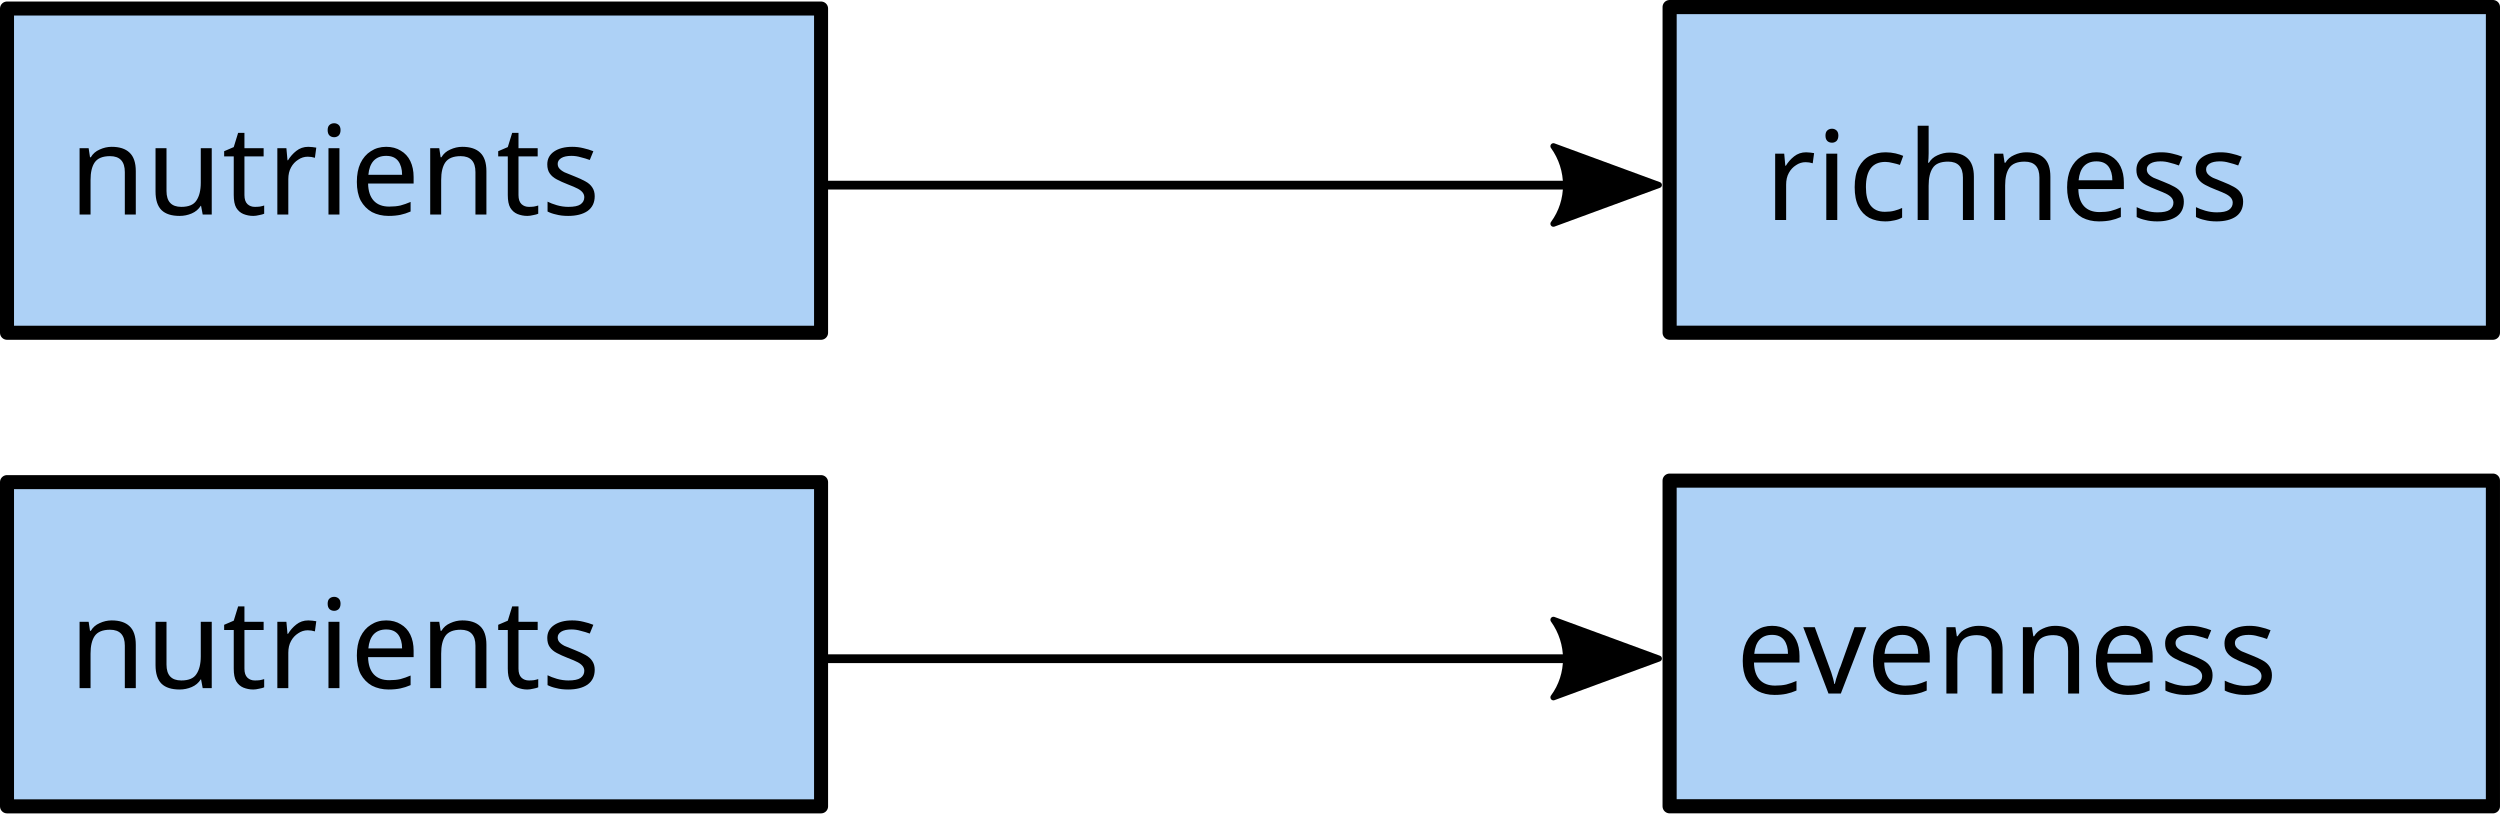
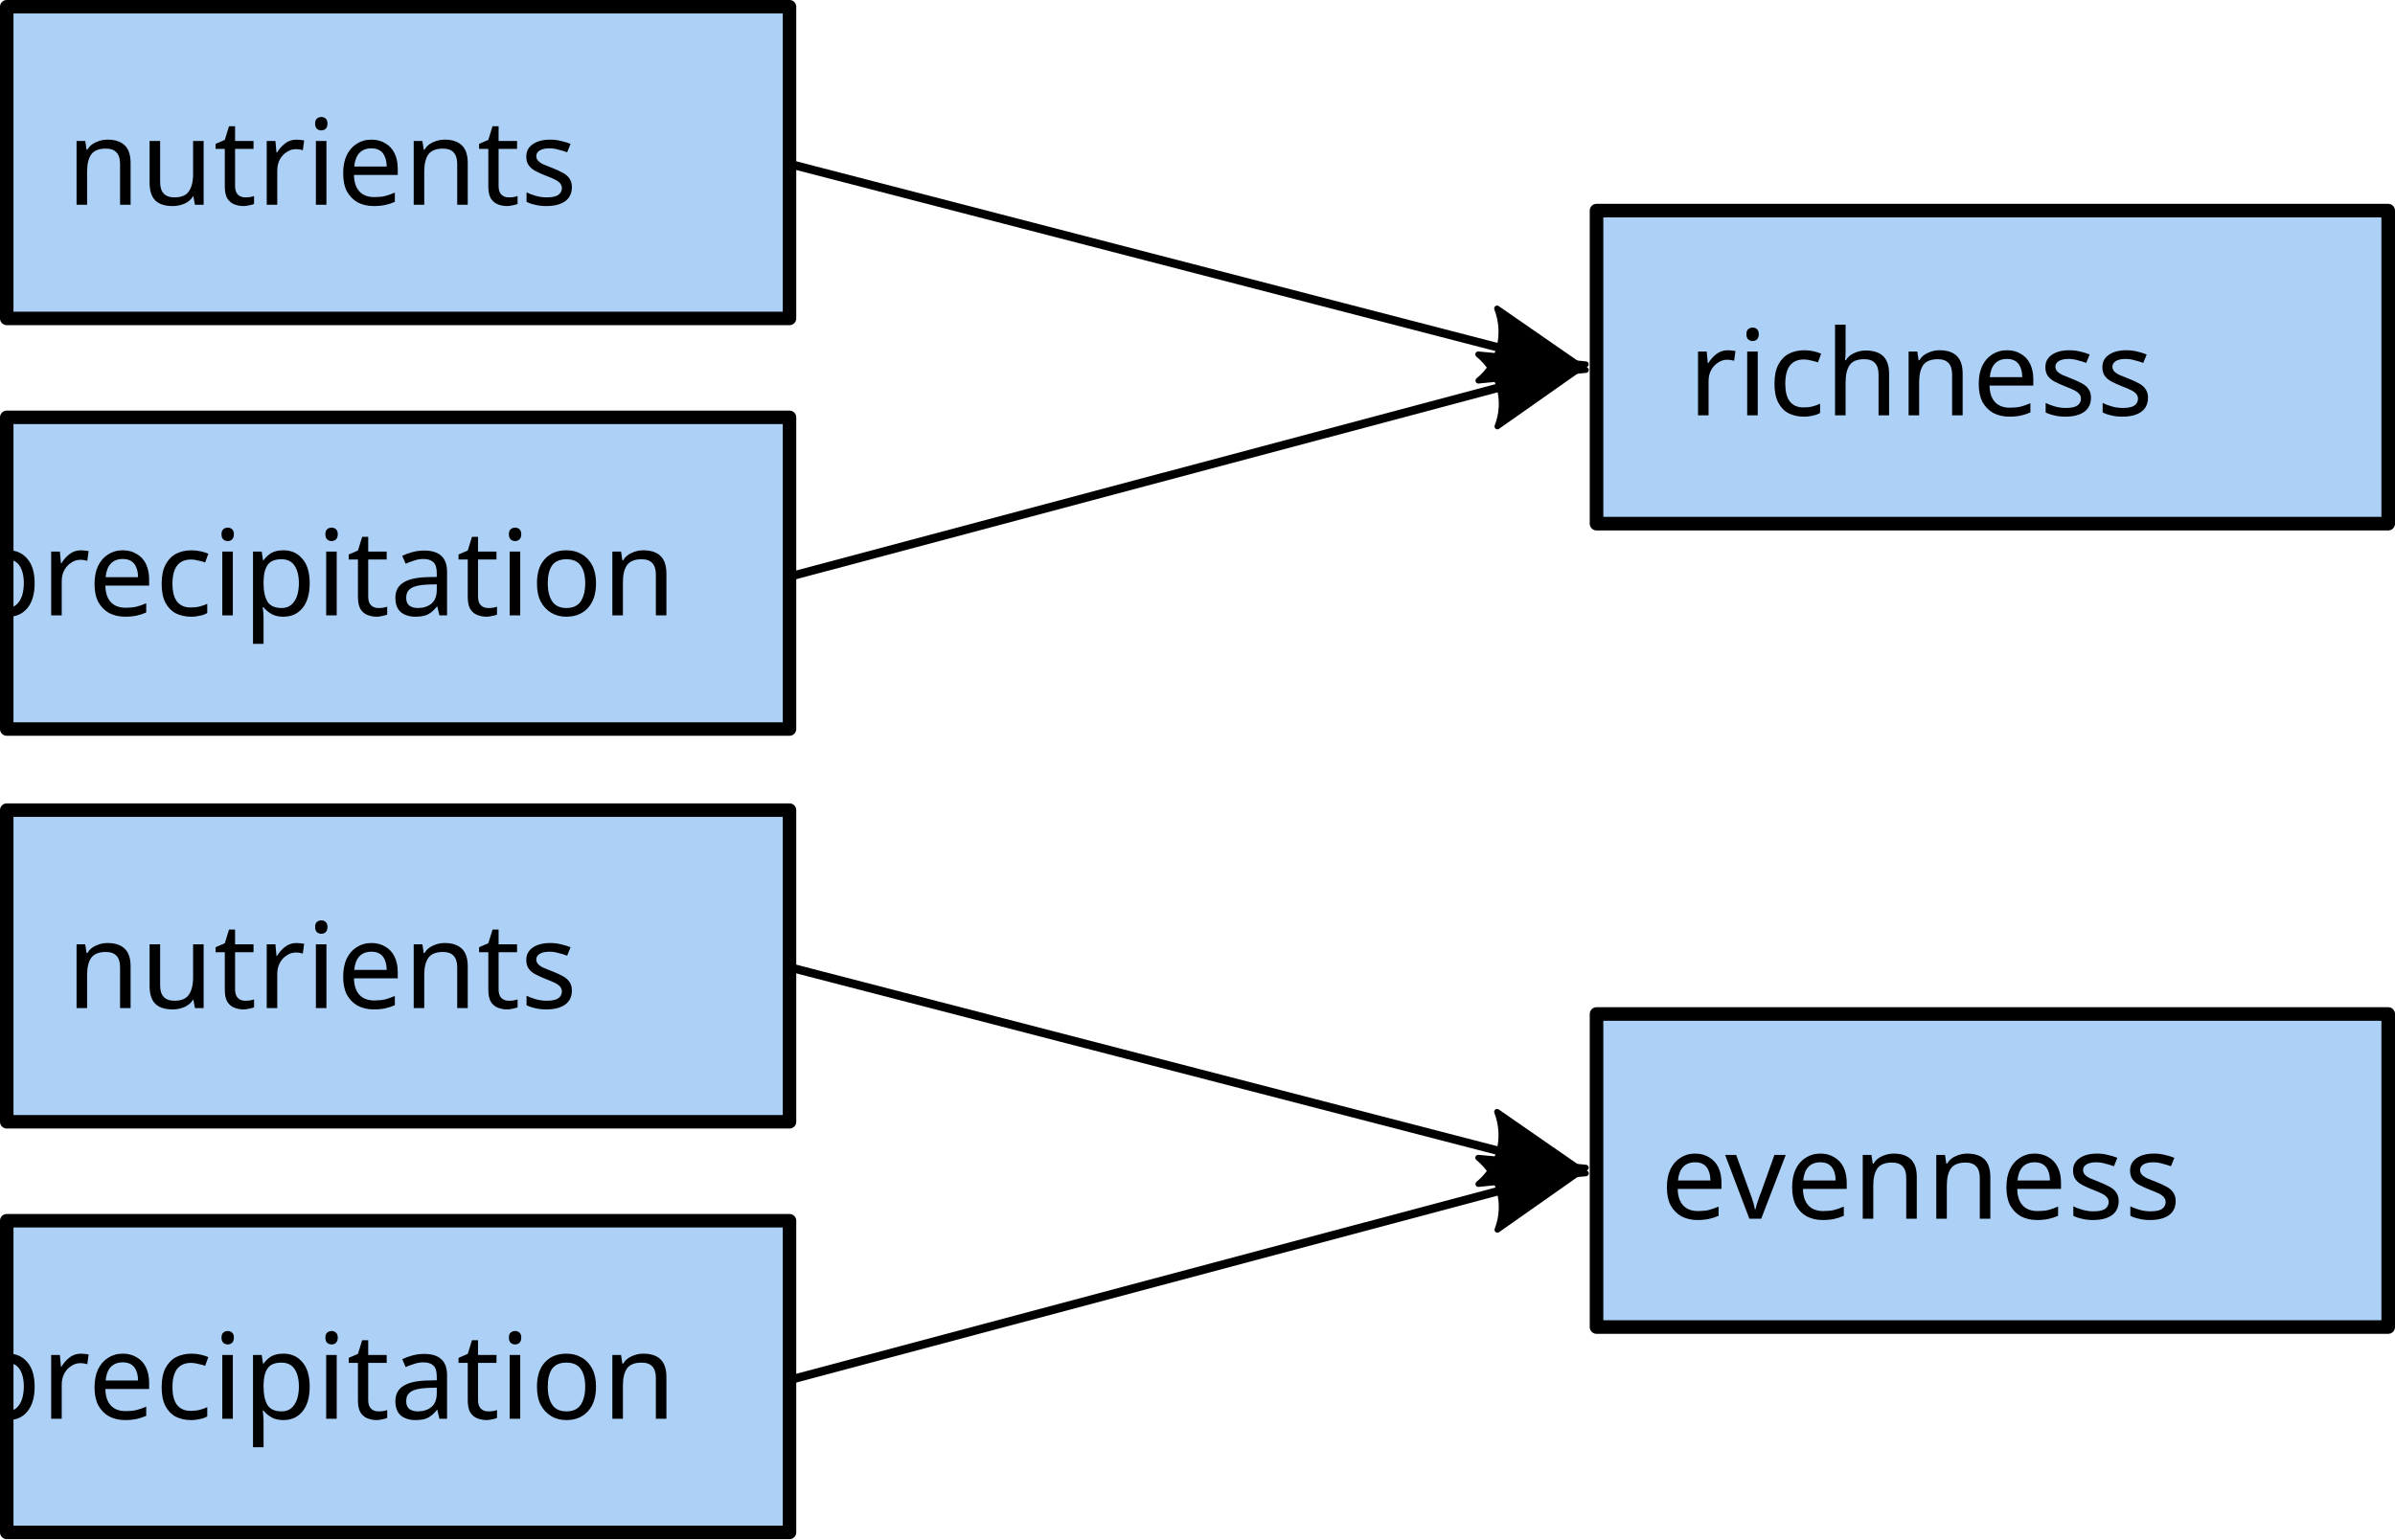
- <svg xmlns="http://www.w3.org/2000/svg" xmlns:xlink="http://www.w3.org/1999/xlink" width="142.466mm" height="46.351mm" viewBox="0 0 142.466 46.351" version="1.1" id="svg11954">
+ <svg xmlns="http://www.w3.org/2000/svg" xmlns:xlink="http://www.w3.org/1999/xlink" width="141.937mm" height="91.242mm" viewBox="0 0 141.937 91.242" version="1.1" id="svg11954">
  <defs id="defs11948">
+     <marker orient="auto" refY="0" refX="0" id="marker2552" style="overflow:visible">
+       <path id="path2550" style="fill:#000000;fill-opacity:1;fill-rule:evenodd;stroke:#000000;stroke-width:0.625;stroke-linejoin:round;stroke-opacity:1" d="M 8.719,4.034 -2.207,0.016 8.719,-4.002 c -1.745,2.372 -1.735,5.617 -6e-7,8.035 z" transform="matrix(-1.1,0,0,-1.1,-1.1,0)" />
+     </marker>
+     <marker orient="auto" refY="0" refX="0" id="marker944" style="overflow:visible">
+       <path id="path942" style="fill:#000000;fill-opacity:1;fill-rule:evenodd;stroke:#000000;stroke-width:0.625;stroke-linejoin:round;stroke-opacity:1" d="M 8.719,4.034 -2.207,0.016 8.719,-4.002 c -1.745,2.372 -1.735,5.617 -6e-7,8.035 z" transform="matrix(-1.1,0,0,-1.1,-1.1,0)" />
+     </marker>
    <marker orient="auto" refY="0" refX="0" id="marker15010" style="overflow:visible">
      <path id="path15008" style="fill:#000000;fill-opacity:1;fill-rule:evenodd;stroke:#000000;stroke-width:0.625;stroke-linejoin:round;stroke-opacity:1" d="M 8.719,4.034 -2.207,0.016 8.719,-4.002 c -1.745,2.372 -1.735,5.617 -6e-7,8.035 z" transform="matrix(-1.1,0,0,-1.1,-1.1,0)" />
    </marker>
    <marker orient="auto" refY="0" refX="0" id="marker14160" style="overflow:visible">
      <path id="path14158" style="fill:#000000;fill-opacity:1;fill-rule:evenodd;stroke:#000000;stroke-width:0.625;stroke-linejoin:round;stroke-opacity:1" d="M 8.719,4.034 -2.207,0.016 8.719,-4.002 c -1.745,2.372 -1.735,5.617 -6e-7,8.035 z" transform="matrix(-1.1,0,0,-1.1,-1.1,0)" />
    </marker>
    <marker orient="auto" refY="0" refX="0" id="marker3922" style="overflow:visible">
      <path id="path3920" style="fill:#000000;fill-opacity:1;fill-rule:evenodd;stroke:#000000;stroke-width:0.625;stroke-linejoin:round;stroke-opacity:1" d="M 8.719,4.034 -2.207,0.016 8.719,-4.002 c -1.745,2.372 -1.735,5.617 -6e-7,8.035 z" transform="matrix(-1.1,0,0,-1.1,-1.1,0)" />
    </marker>
    <marker style="overflow:visible" id="marker4379" refX="0" refY="0" orient="auto">
      <path transform="matrix(-1.1,0,0,-1.1,-1.1,0)" d="M 8.719,4.034 -2.207,0.016 8.719,-4.002 c -1.745,2.372 -1.735,5.617 -6e-7,8.035 z" style="fill:#000000;fill-opacity:1;fill-rule:evenodd;stroke:#000000;stroke-width:0.625;stroke-linejoin:round;stroke-opacity:1" id="path4377" />
    </marker>
    <marker orient="auto" refY="0" refX="0" id="marker9641" style="overflow:visible">
      <path id="path9639" style="fill:#000000;fill-opacity:1;fill-rule:evenodd;stroke:#000000;stroke-width:0.625;stroke-linejoin:round;stroke-opacity:1" d="M 8.719,4.034 -2.207,0.016 8.719,-4.002 c -1.745,2.372 -1.735,5.617 -6e-7,8.035 z" transform="matrix(-1.1,0,0,-1.1,-1.1,0)" />
    </marker>
    <marker orient="auto" refY="0" refX="0" id="marker13494" style="overflow:visible">
      <path id="path13492" style="fill:#000000;fill-opacity:1;fill-rule:evenodd;stroke:#000000;stroke-width:0.625;stroke-linejoin:round;stroke-opacity:1" d="M 8.719,4.034 -2.207,0.016 8.719,-4.002 c -1.745,2.372 -1.735,5.617 -6e-7,8.035 z" transform="matrix(-1.1,0,0,-1.1,-1.1,0)" />
    </marker>
    <marker style="overflow:visible" id="marker6374" refX="0" refY="0" orient="auto">
      <path transform="matrix(-1.1,0,0,-1.1,-1.1,0)" d="M 8.719,4.034 -2.207,0.016 8.719,-4.002 c -1.745,2.372 -1.735,5.617 -6e-7,8.035 z" style="fill:#000000;fill-opacity:1;fill-rule:evenodd;stroke:#000000;stroke-width:0.625;stroke-linejoin:round;stroke-opacity:1" id="path6372" />
    </marker>
    <marker orient="auto" refY="0" refX="0" id="marker7136" style="overflow:visible">
      <path id="path7134" style="fill:#000000;fill-opacity:1;fill-rule:evenodd;stroke:#000000;stroke-width:0.625;stroke-linejoin:round;stroke-opacity:1" d="M 8.719,4.034 -2.207,0.016 8.719,-4.002 c -1.745,2.372 -1.735,5.617 -6e-7,8.035 z" transform="matrix(-1.1,0,0,-1.1,-1.1,0)" />
    </marker>
  </defs>
-   <g id="layer1" transform="translate(69.89065,-191.4184)">
+   <g id="layer1" transform="translate(69.36147,-179.3351)">
    <rect style="fill:#add1f6;fill-opacity:1;stroke:#000000;stroke-width:0.805;stroke-linecap:round;stroke-linejoin:round;stroke-miterlimit:10;stroke-dasharray:none;stroke-dashoffset:0;stroke-opacity:1;paint-order:normal" id="rect2098" width="46.918" height="18.558" x="25.255" y="191.821" />
-     <rect y="191.905" x="-69.491" height="18.477" width="46.39" id="rect2934" style="fill:#add1f6;fill-opacity:1;stroke:#000000;stroke-width:0.799;stroke-linecap:round;stroke-linejoin:round;stroke-miterlimit:10;stroke-dasharray:none;stroke-dashoffset:0;stroke-opacity:1;paint-order:normal" />
+     <rect y="179.735" x="-68.962" height="18.477" width="46.39" id="rect2934" style="fill:#add1f6;fill-opacity:1;stroke:#000000;stroke-width:0.799;stroke-linecap:round;stroke-linejoin:round;stroke-miterlimit:10;stroke-dasharray:none;stroke-dashoffset:0;stroke-opacity:1;paint-order:normal" />
    <flowRoot transform="matrix(14.28483,0,0,14.28483,-693.6277,-698.9558)" xml:space="preserve" style="font-style:normal;font-variant:normal;font-weight:normal;font-stretch:normal;font-size:7.056px;line-height:1.25;font-family:sans-serif;-inkscape-font-specification:'sans-serif, Normal';font-variant-ligatures:normal;font-variant-caps:normal;font-variant-numeric:normal;font-feature-settings:normal;text-align:center;letter-spacing:0px;word-spacing:0px;writing-mode:lr-tb;text-anchor:middle;fill:#000000;fill-opacity:1;stroke:none;stroke-width:0.265" id="flowRoot4166">
      <flowRegion id="flowRegion4168" style="text-align:center;text-anchor:middle">
        <use x="0" y="0" xlink:href="#rect2934" id="use4170" width="100%" height="100%" transform="matrix(0.07000434,0,0,0.07000434,48.55695,48.92994)" />
      </flowRegion>
      <flowPara id="flowPara4172">functional group</flowPara>
    </flowRoot>
-     <text id="text2086" y="203.645" x="-46.229" style="font-style:normal;font-variant:normal;font-weight:normal;font-stretch:normal;font-size:7.056px;line-height:1.25;font-family:sans-serif;-inkscape-font-specification:'sans-serif, Normal';font-variant-ligatures:normal;font-variant-caps:normal;font-variant-numeric:normal;font-feature-settings:normal;text-align:center;letter-spacing:0px;word-spacing:0px;writing-mode:lr-tb;text-anchor:middle;fill:#000000;fill-opacity:1;stroke:none;stroke-width:0.265" xml:space="preserve">
-       <tspan style="stroke-width:0.265" y="203.645" x="-46.229" id="tspan2084">nutrients</tspan>
+     <text id="text2086" y="191.474" x="-45.699" style="font-style:normal;font-variant:normal;font-weight:normal;font-stretch:normal;font-size:7.056px;line-height:1.25;font-family:sans-serif;-inkscape-font-specification:'sans-serif, Normal';font-variant-ligatures:normal;font-variant-caps:normal;font-variant-numeric:normal;font-feature-settings:normal;text-align:center;letter-spacing:0px;word-spacing:0px;writing-mode:lr-tb;text-anchor:middle;fill:#000000;fill-opacity:1;stroke:none;stroke-width:0.265" xml:space="preserve">
+       <tspan style="stroke-width:0.265" y="191.474" x="-45.699" id="tspan2084">nutrients</tspan>
    </text>
    <text id="text2090" y="203.956" x="49.05" style="font-style:normal;font-variant:normal;font-weight:normal;font-stretch:normal;font-size:7.056px;line-height:1.25;font-family:sans-serif;-inkscape-font-specification:'sans-serif, Normal';font-variant-ligatures:normal;font-variant-caps:normal;font-variant-numeric:normal;font-feature-settings:normal;text-align:center;letter-spacing:0px;word-spacing:0px;writing-mode:lr-tb;text-anchor:middle;fill:#000000;fill-opacity:1;stroke:none;stroke-width:0.265" xml:space="preserve">
      <tspan style="stroke-width:0.265" y="203.956" x="49.05" id="tspan2088">richness</tspan>
    </text>
-     <rect y="218.808" x="25.254" height="18.558" width="46.918" id="rect2993" style="fill:#add1f6;fill-opacity:1;stroke:#000000;stroke-width:0.805;stroke-linecap:round;stroke-linejoin:round;stroke-miterlimit:10;stroke-dasharray:none;stroke-dashoffset:0;stroke-opacity:1;paint-order:normal" />
-     <rect style="fill:#add1f6;fill-opacity:1;stroke:#000000;stroke-width:0.799;stroke-linecap:round;stroke-linejoin:round;stroke-miterlimit:10;stroke-dasharray:none;stroke-dashoffset:0;stroke-opacity:1;paint-order:normal" id="rect2997" width="46.39" height="18.477" x="-69.491" y="218.893" />
-     <text xml:space="preserve" style="font-style:normal;font-variant:normal;font-weight:normal;font-stretch:normal;font-size:7.056px;line-height:1.25;font-family:sans-serif;-inkscape-font-specification:'sans-serif, Normal';font-variant-ligatures:normal;font-variant-caps:normal;font-variant-numeric:normal;font-feature-settings:normal;text-align:center;letter-spacing:0px;word-spacing:0px;writing-mode:lr-tb;text-anchor:middle;fill:#000000;fill-opacity:1;stroke:none;stroke-width:0.265" x="-46.229" y="230.632" id="text3005">
-       <tspan id="tspan3003" x="-46.229" y="230.632" style="stroke-width:0.265">nutrients</tspan>
+     <path id="path63" d="M -22.356,213.46 23.979,201.11" style="fill:none;stroke:#000000;stroke-width:0.5;stroke-linecap:butt;stroke-linejoin:miter;stroke-miterlimit:4;stroke-dasharray:none;stroke-opacity:1;marker-end:url(#marker4379)" />
+     <rect style="fill:#add1f6;fill-opacity:1;stroke:#000000;stroke-width:0.799;stroke-linecap:round;stroke-linejoin:round;stroke-miterlimit:10;stroke-dasharray:none;stroke-dashoffset:0;stroke-opacity:1;paint-order:normal" id="rect1144" width="46.39" height="18.477" x="-68.962" y="204.076" />
+     <text xml:space="preserve" style="font-style:normal;font-variant:normal;font-weight:normal;font-stretch:normal;font-size:7.056px;line-height:1.25;font-family:sans-serif;-inkscape-font-specification:'sans-serif, Normal';font-variant-ligatures:normal;font-variant-caps:normal;font-variant-numeric:normal;font-feature-settings:normal;text-align:center;letter-spacing:0px;word-spacing:0px;writing-mode:lr-tb;text-anchor:middle;fill:#000000;fill-opacity:1;stroke:none;stroke-width:0.265" x="-45.699" y="215.816" id="text1148">
+       <tspan id="tspan1146" x="-45.699" y="215.816" style="stroke-width:0.265">precipitation</tspan>
    </text>
-     <text xml:space="preserve" style="font-style:normal;font-variant:normal;font-weight:normal;font-stretch:normal;font-size:7.056px;line-height:1.25;font-family:sans-serif;-inkscape-font-specification:'sans-serif, Normal';font-variant-ligatures:normal;font-variant-caps:normal;font-variant-numeric:normal;font-feature-settings:normal;text-align:center;letter-spacing:0px;word-spacing:0px;writing-mode:lr-tb;text-anchor:middle;fill:#000000;fill-opacity:1;stroke:none;stroke-width:0.265" x="49.049" y="230.943" id="text3009">
-       <tspan id="tspan3007" x="49.049" y="230.943" style="stroke-width:0.265">evenness</tspan>
+     <path style="fill:none;stroke:#000000;stroke-width:0.5;stroke-linecap:butt;stroke-linejoin:miter;stroke-miterlimit:4;stroke-dasharray:none;stroke-opacity:1;marker-end:url(#marker2552)" d="m -22.45,189.083 46.429,12.027" id="path2548" />
+     <rect y="239.446" x="25.255" height="18.558" width="46.918" id="rect3634" style="fill:#add1f6;fill-opacity:1;stroke:#000000;stroke-width:0.805;stroke-linecap:round;stroke-linejoin:round;stroke-miterlimit:10;stroke-dasharray:none;stroke-dashoffset:0;stroke-opacity:1;paint-order:normal" />
+     <rect style="fill:#add1f6;fill-opacity:1;stroke:#000000;stroke-width:0.799;stroke-linecap:round;stroke-linejoin:round;stroke-miterlimit:10;stroke-dasharray:none;stroke-dashoffset:0;stroke-opacity:1;paint-order:normal" id="rect3636" width="46.39" height="18.477" x="-68.962" y="227.36" />
+     <flowRoot id="flowRoot3644" style="font-style:normal;font-variant:normal;font-weight:normal;font-stretch:normal;font-size:7.056px;line-height:1.25;font-family:sans-serif;-inkscape-font-specification:'sans-serif, Normal';font-variant-ligatures:normal;font-variant-caps:normal;font-variant-numeric:normal;font-feature-settings:normal;text-align:center;letter-spacing:0px;word-spacing:0px;writing-mode:lr-tb;text-anchor:middle;fill:#000000;fill-opacity:1;stroke:none;stroke-width:0.265" xml:space="preserve" transform="matrix(14.28483,0,0,14.28483,-693.6277,-651.3308)">
+       <flowRegion style="text-align:center;text-anchor:middle" id="flowRegion3640">
+         <use transform="matrix(0.07000434,0,0,0.07000434,48.55695,48.92994)" height="100%" width="100%" id="use3638" xlink:href="#rect2934" y="0" x="0" />
+       </flowRegion>
+       <flowPara id="flowPara3642">functional group</flowPara>
+     </flowRoot>
+     <text xml:space="preserve" style="font-style:normal;font-variant:normal;font-weight:normal;font-stretch:normal;font-size:7.056px;line-height:1.25;font-family:sans-serif;-inkscape-font-specification:'sans-serif, Normal';font-variant-ligatures:normal;font-variant-caps:normal;font-variant-numeric:normal;font-feature-settings:normal;text-align:center;letter-spacing:0px;word-spacing:0px;writing-mode:lr-tb;text-anchor:middle;fill:#000000;fill-opacity:1;stroke:none;stroke-width:0.265" x="-45.699" y="239.099" id="text3648">
+       <tspan id="tspan3646" x="-45.699" y="239.099" style="stroke-width:0.265">nutrients</tspan>
    </text>
-     <path id="path63" d="M -22.985,201.969 H 23.979" style="fill:none;stroke:#000000;stroke-width:0.5;stroke-linecap:butt;stroke-linejoin:miter;stroke-miterlimit:4;stroke-dasharray:none;stroke-opacity:1;marker-end:url(#marker4379)" />
-     <path style="fill:none;stroke:#000000;stroke-width:0.5;stroke-linecap:butt;stroke-linejoin:miter;stroke-miterlimit:4;stroke-dasharray:none;stroke-opacity:1;marker-end:url(#marker4379)" d="m -22.985,228.956 h 46.964" id="path55" />
+     <text xml:space="preserve" style="font-style:normal;font-variant:normal;font-weight:normal;font-stretch:normal;font-size:7.056px;line-height:1.25;font-family:sans-serif;-inkscape-font-specification:'sans-serif, Normal';font-variant-ligatures:normal;font-variant-caps:normal;font-variant-numeric:normal;font-feature-settings:normal;text-align:center;letter-spacing:0px;word-spacing:0px;writing-mode:lr-tb;text-anchor:middle;fill:#000000;fill-opacity:1;stroke:none;stroke-width:0.265" x="49.05" y="251.581" id="text3652">
+       <tspan id="tspan3650" x="49.05" y="251.581" style="stroke-width:0.265">evenness</tspan>
+     </text>
+     <path style="fill:none;stroke:#000000;stroke-width:0.5;stroke-linecap:butt;stroke-linejoin:miter;stroke-miterlimit:4;stroke-dasharray:none;stroke-opacity:1;marker-end:url(#marker4379)" d="M -22.356,261.085 23.979,248.735" id="path3654" />
+     <rect y="251.701" x="-68.962" height="18.477" width="46.39" id="rect3656" style="fill:#add1f6;fill-opacity:1;stroke:#000000;stroke-width:0.799;stroke-linecap:round;stroke-linejoin:round;stroke-miterlimit:10;stroke-dasharray:none;stroke-dashoffset:0;stroke-opacity:1;paint-order:normal" />
+     <text id="text3660" y="263.441" x="-45.699" style="font-style:normal;font-variant:normal;font-weight:normal;font-stretch:normal;font-size:7.056px;line-height:1.25;font-family:sans-serif;-inkscape-font-specification:'sans-serif, Normal';font-variant-ligatures:normal;font-variant-caps:normal;font-variant-numeric:normal;font-feature-settings:normal;text-align:center;letter-spacing:0px;word-spacing:0px;writing-mode:lr-tb;text-anchor:middle;fill:#000000;fill-opacity:1;stroke:none;stroke-width:0.265" xml:space="preserve">
+       <tspan style="stroke-width:0.265" y="263.441" x="-45.699" id="tspan3658">precipitation</tspan>
+     </text>
+     <path id="path3662" d="m -22.45,236.708 46.429,12.027" style="fill:none;stroke:#000000;stroke-width:0.5;stroke-linecap:butt;stroke-linejoin:miter;stroke-miterlimit:4;stroke-dasharray:none;stroke-opacity:1;marker-end:url(#marker2552)" />
  </g>
</svg>
